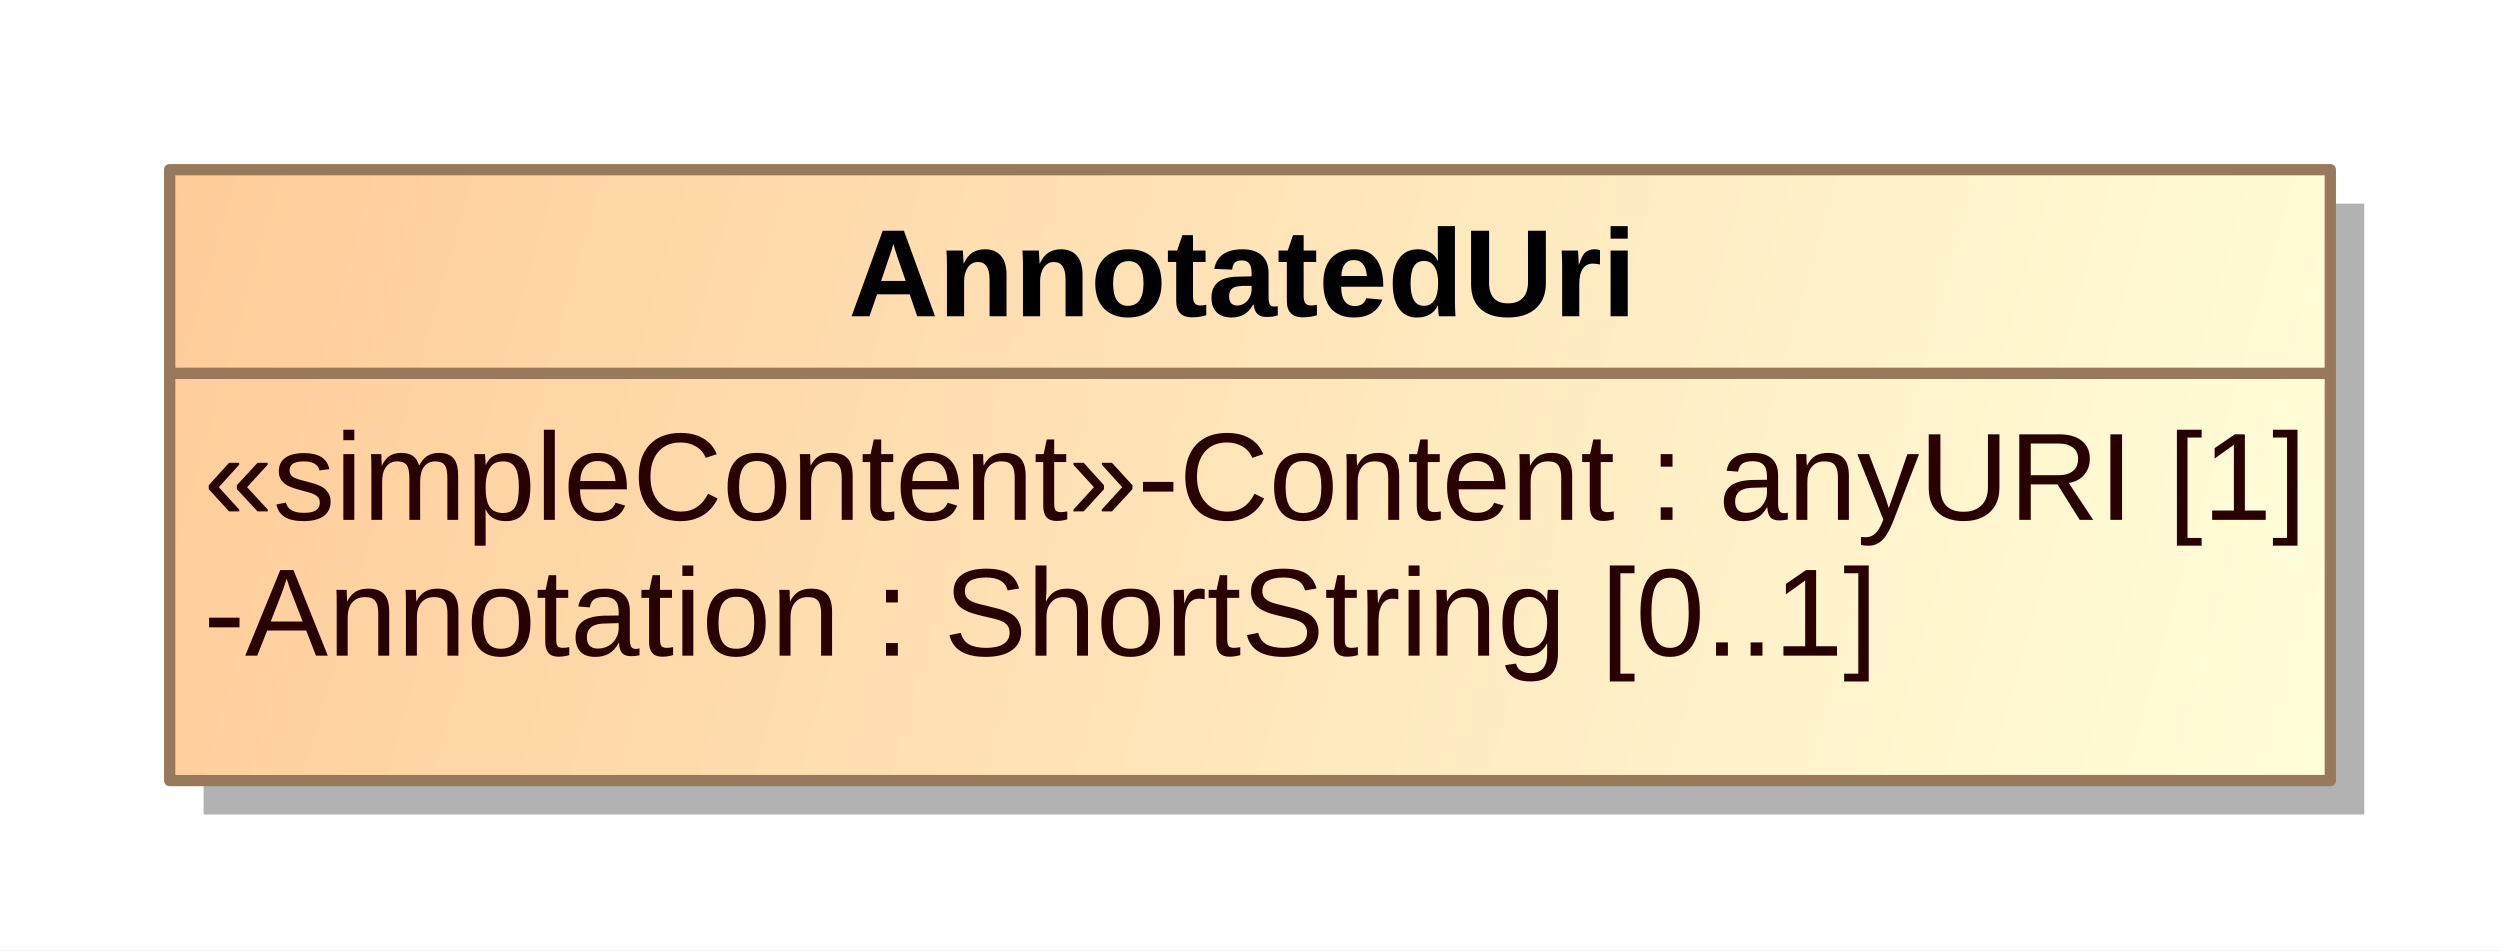
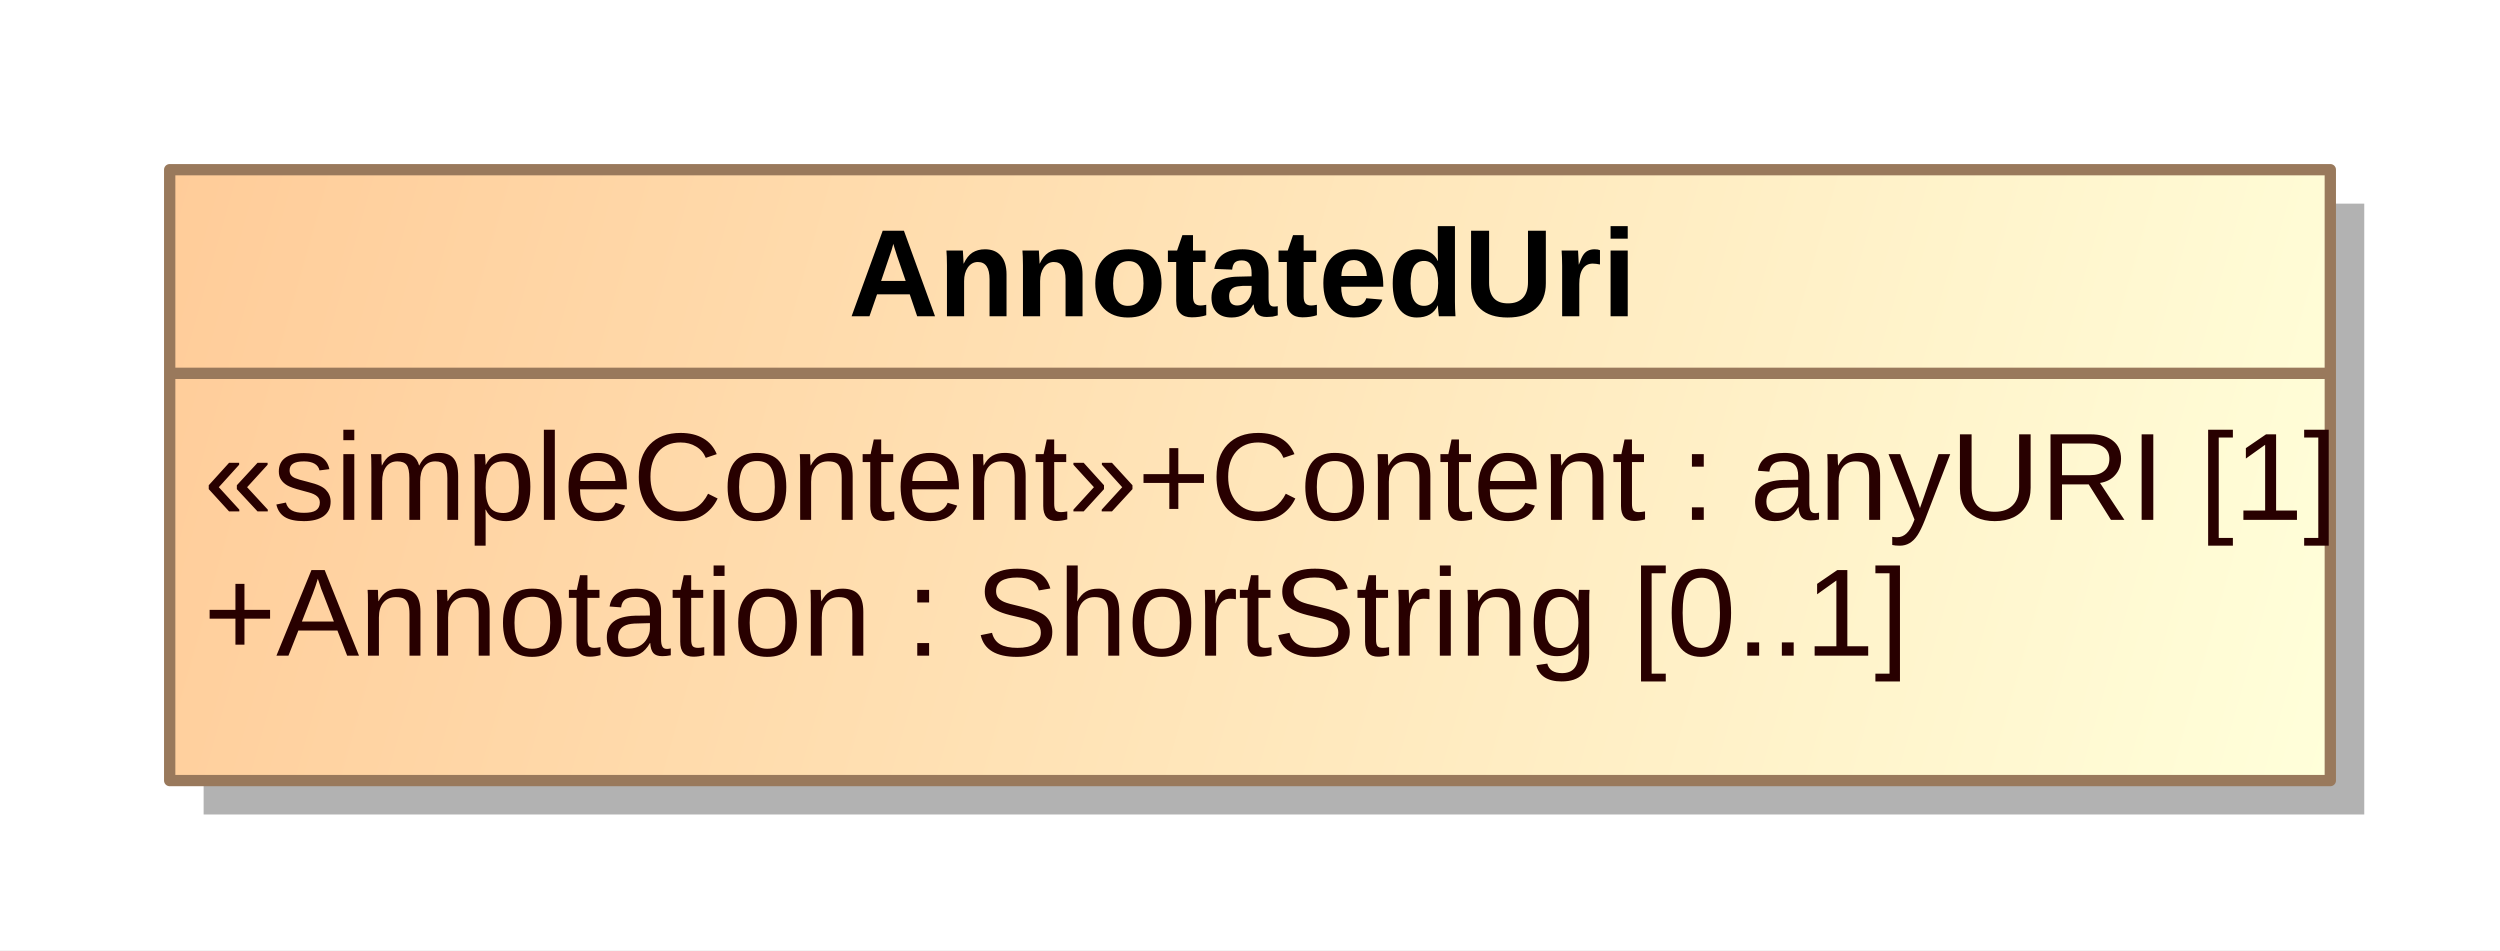
<svg xmlns="http://www.w3.org/2000/svg" fill-opacity="1" color-rendering="auto" color-interpolation="auto" text-rendering="auto" stroke="black" stroke-linecap="square" width="2.302in" stroke-miterlimit="10" shape-rendering="auto" stroke-opacity="1" fill="black" stroke-dasharray="none" font-weight="normal" stroke-width="1" viewBox="0 0 221 84" height="0.875in" font-family="'Arial'" font-style="normal" stroke-linejoin="miter" font-size="12" stroke-dashoffset="0" image-rendering="auto">
  <defs id="genericDefs" />
  <g>
    <defs id="defs1">
      <linearGradient x1="2254" gradientUnits="userSpaceOnUse" x2="2445" y1="2548" y2="2602" id="linearGradient1" spreadMethod="pad">
        <stop stop-opacity="1" stop-color="rgb(255,204,153)" offset="0%" />
        <stop stop-opacity="1" stop-color="rgb(255,255,218)" offset="100%" />
      </linearGradient>
      <clipPath clipPathUnits="userSpaceOnUse" id="clipPath1">
        <path d="M0 0 L221 0 L221 84 L0 84 L0 0 Z" />
      </clipPath>
      <clipPath clipPathUnits="userSpaceOnUse" id="clipPath2">
        <path d="M2239 2533 L2460 2533 L2460 2617 L2239 2617 L2239 2533 Z" />
      </clipPath>
    </defs>
    <g fill="white" stroke="white">
      <rect x="0" width="221" height="84" y="0" clip-path="url(#clipPath1)" stroke="none" />
      <rect x="2257" y="2551" transform="translate(-2239,-2533)" clip-path="url(#clipPath2)" fill="rgb(178,178,178)" width="191" text-rendering="geometricPrecision" height="54" stroke="none" />
      <rect x="2254" y="2548" transform="translate(-2239,-2533)" clip-path="url(#clipPath2)" fill="url(#linearGradient1)" width="191" text-rendering="geometricPrecision" height="54" stroke="none" />
    </g>
    <g fill="rgb(153,121,92)" text-rendering="geometricPrecision" transform="translate(-2239,-2533)" stroke-linecap="butt" stroke="rgb(153,121,92)" stroke-linejoin="round">
      <rect fill="none" x="2254" width="191" height="54" y="2548" clip-path="url(#clipPath2)" />
      <line y2="2566" fill="none" x1="2254" clip-path="url(#clipPath2)" x2="2445" y1="2566" />
-       <text x="2257" font-size="11" y="2590.958" clip-path="url(#clipPath2)" fill="rgb(40,0,0)" stroke="none" space="preserve">-Annotation : ShortString [0..1]</text>
-       <text x="2257" font-size="11" y="2578.958" clip-path="url(#clipPath2)" fill="rgb(40,0,0)" stroke="none" space="preserve">«simpleContent»-Content : anyURI [1]</text>
+       <text x="2257" font-size="11" y="2590.958" clip-path="url(#clipPath2)" fill="rgb(40,0,0)" stroke="none" space="preserve">+Annotation : ShortString [0..1]</text>
+       <text x="2257" font-size="11" y="2578.958" clip-path="url(#clipPath2)" fill="rgb(40,0,0)" stroke="none" space="preserve">«simpleContent»+Content : anyURI [1]</text>
    </g>
    <g text-rendering="geometricPrecision" font-size="11" font-weight="bold" transform="translate(-2239,-2533)" stroke-linecap="butt" stroke-linejoin="round">
      <text x="2314" space="preserve" y="2560.958" clip-path="url(#clipPath2)" stroke="none">AnnotatedUri</text>
    </g>
  </g>
</svg>
